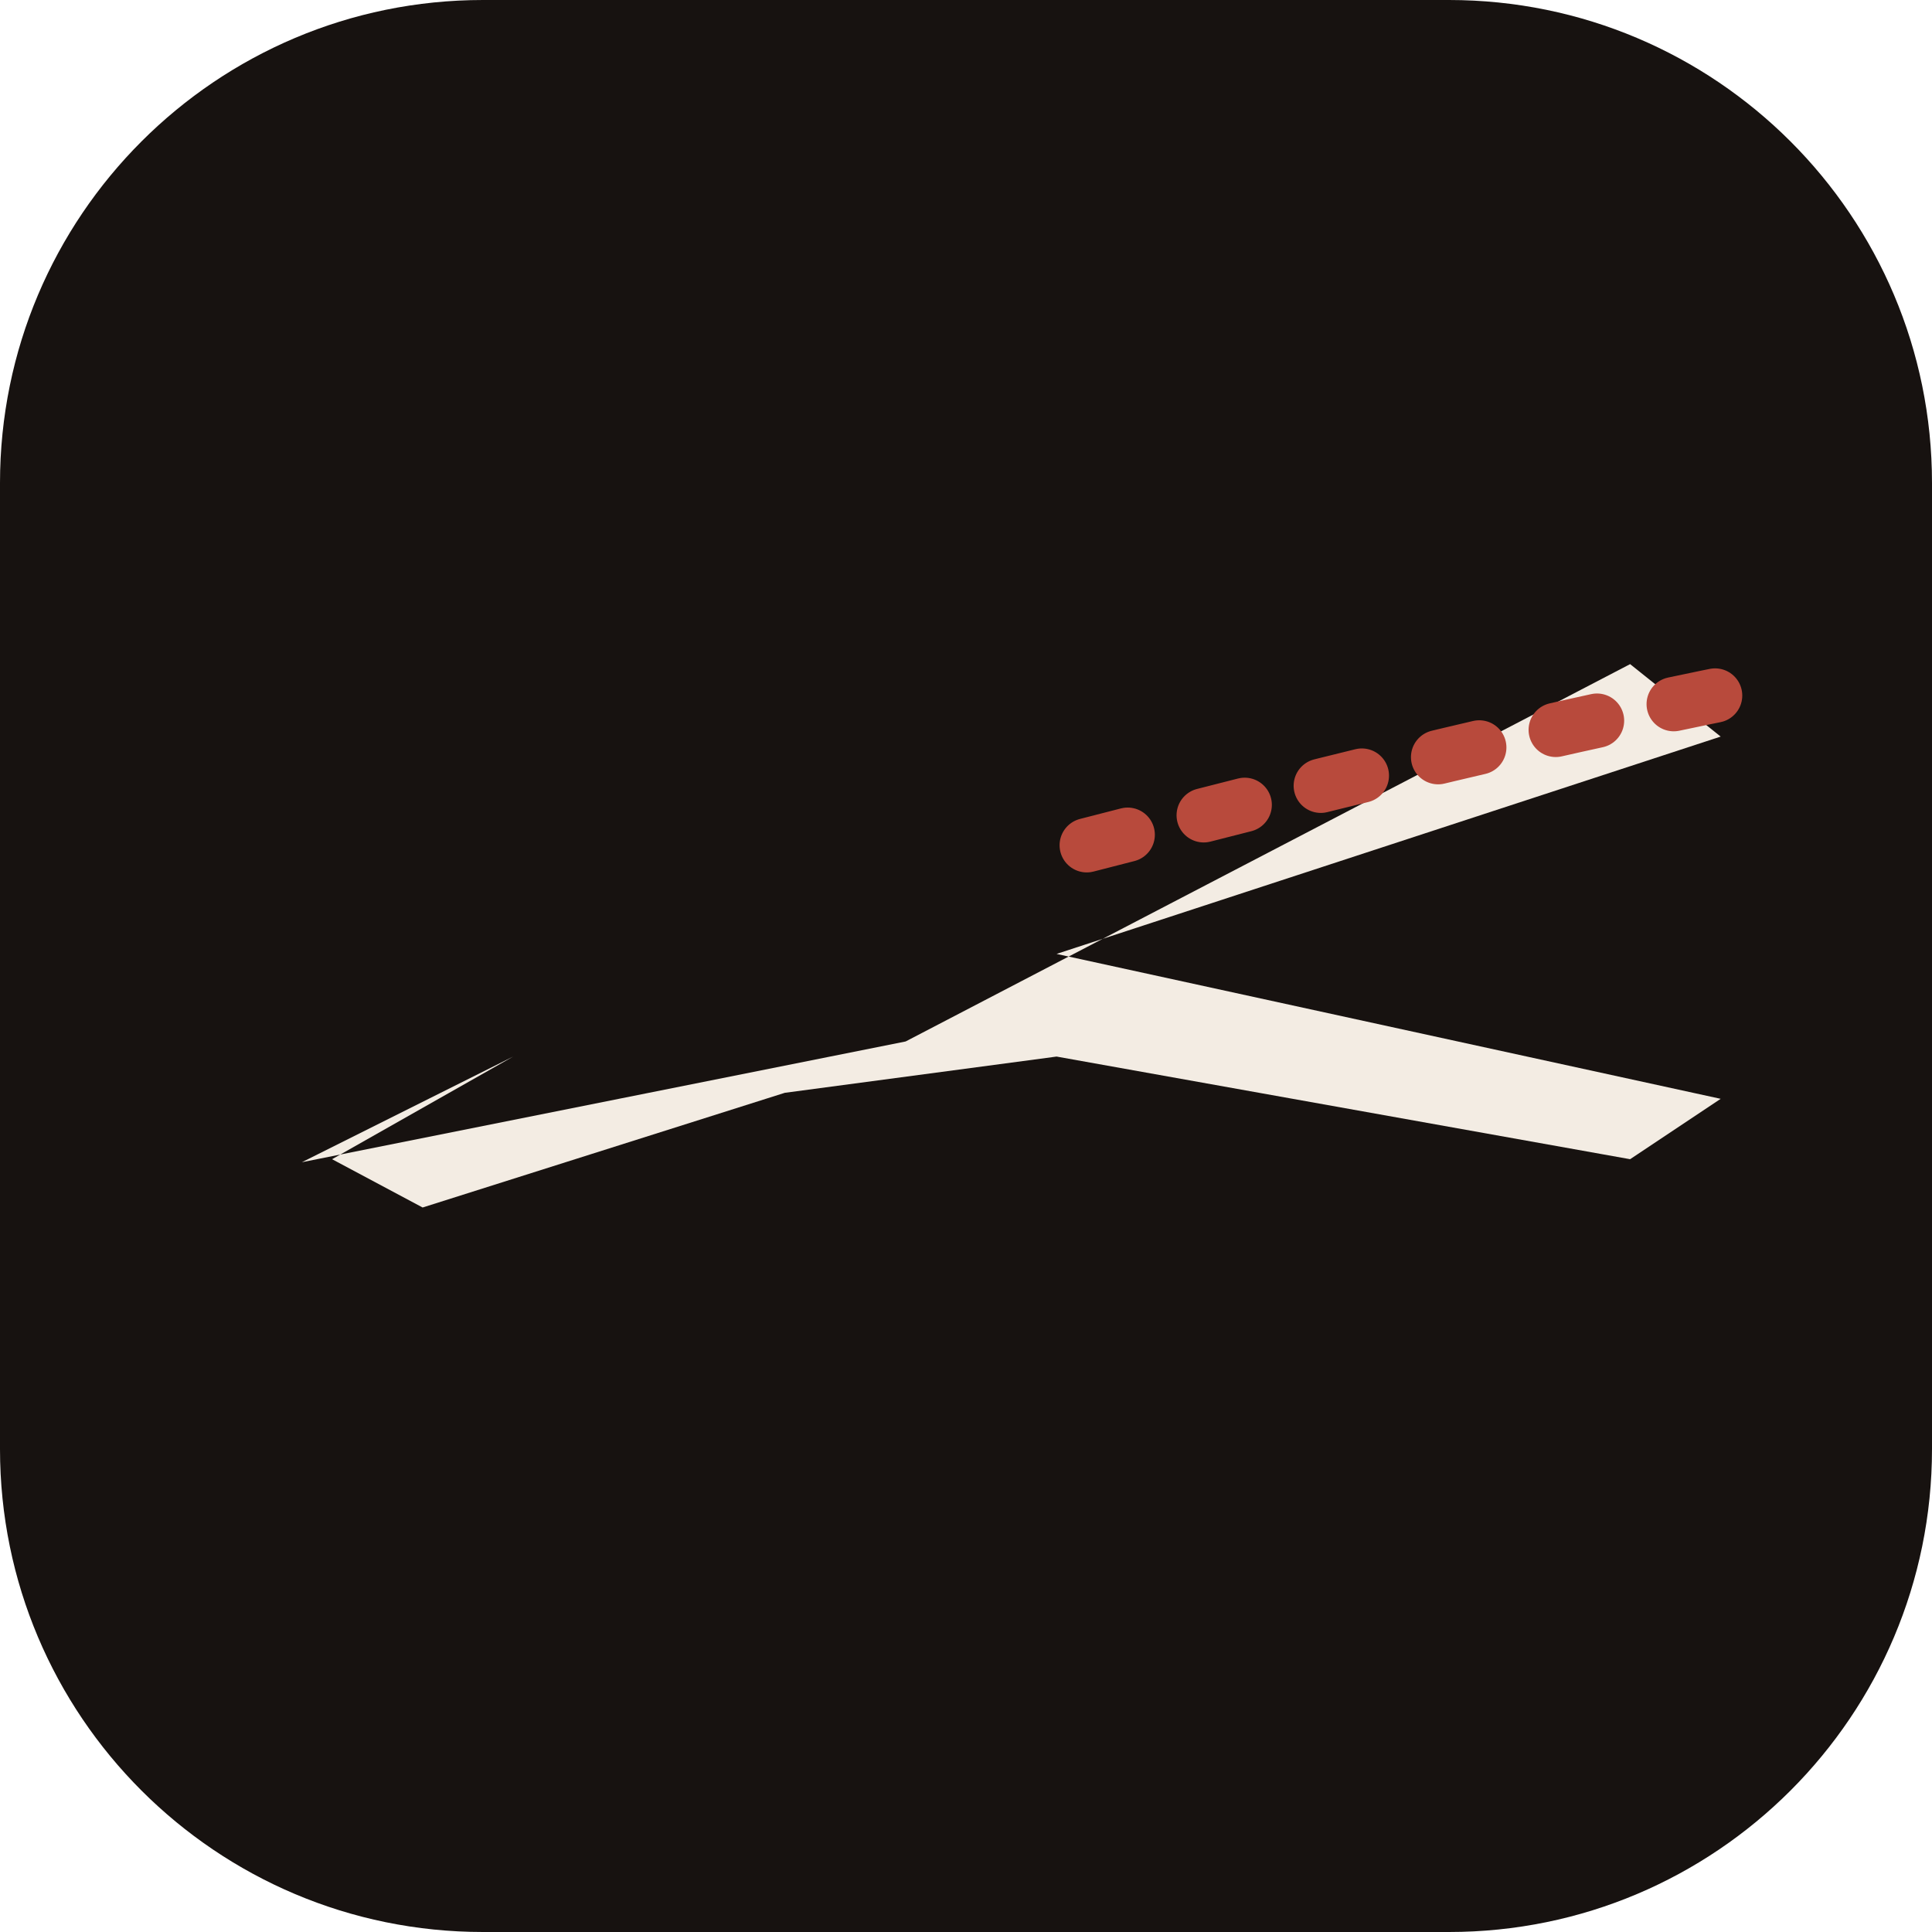
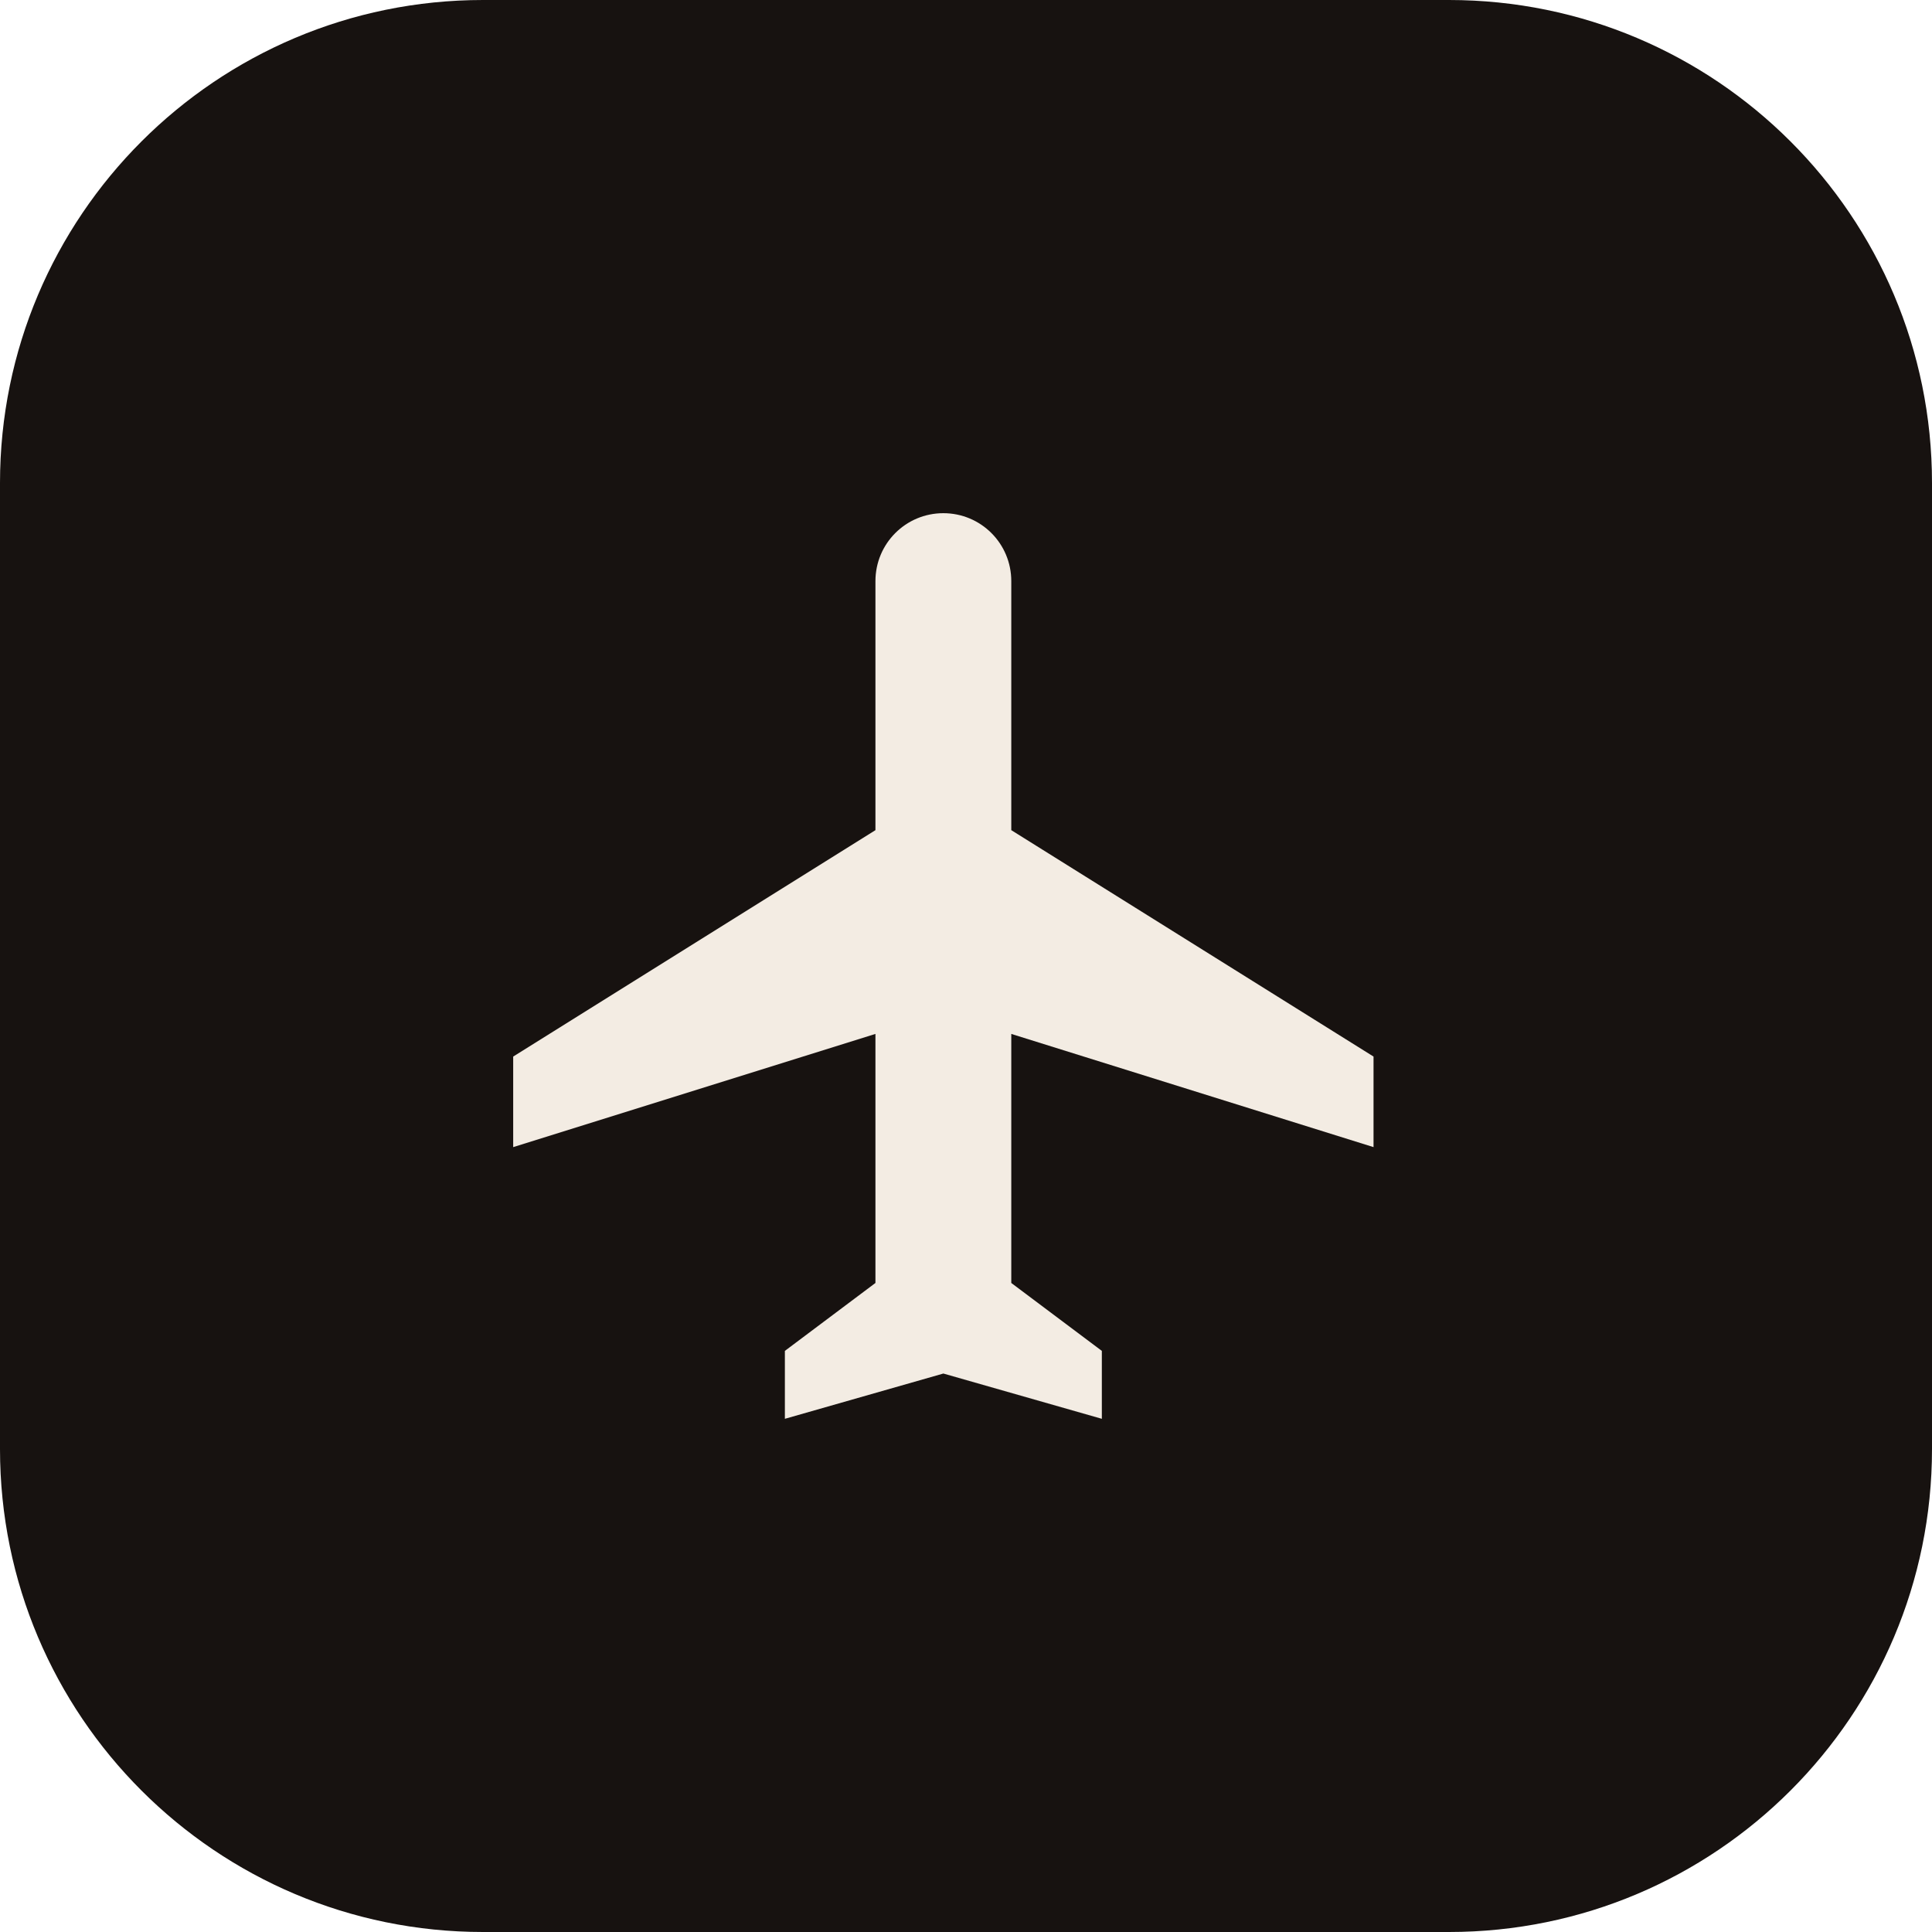
<svg xmlns="http://www.w3.org/2000/svg" viewBox="0 0 64 64">
  <rect width="64" height="64" rx="16" fill="#171210" />
-   <path d="M10 38.5 30 34.5 54 22l3 2.4-22 7.2 22 4.8-3 2-19-3.4-9 1.2-12 3.8-3-1.6 6-3.4Z" fill="#f3ece3" />
-   <path d="M36 28c7-1.8 14-3.6 22-5.2" fill="none" stroke="#b84a3c" stroke-width="1.8" stroke-dasharray="1.4 2.6" stroke-linecap="round" />
+   <path fill="#f3ece3" transform="translate(14 14) scale(1.5)" d="M21 16v-2l-8-5V3.5c0-.83-.67-1.5-1.5-1.5S10 2.67 10 3.5V9l-8 5v2l8-2.5V19l-2 1.5V22l3.5-1 3.5 1v-1.5L13 19v-5.5l8 2.5z" />
</svg>
